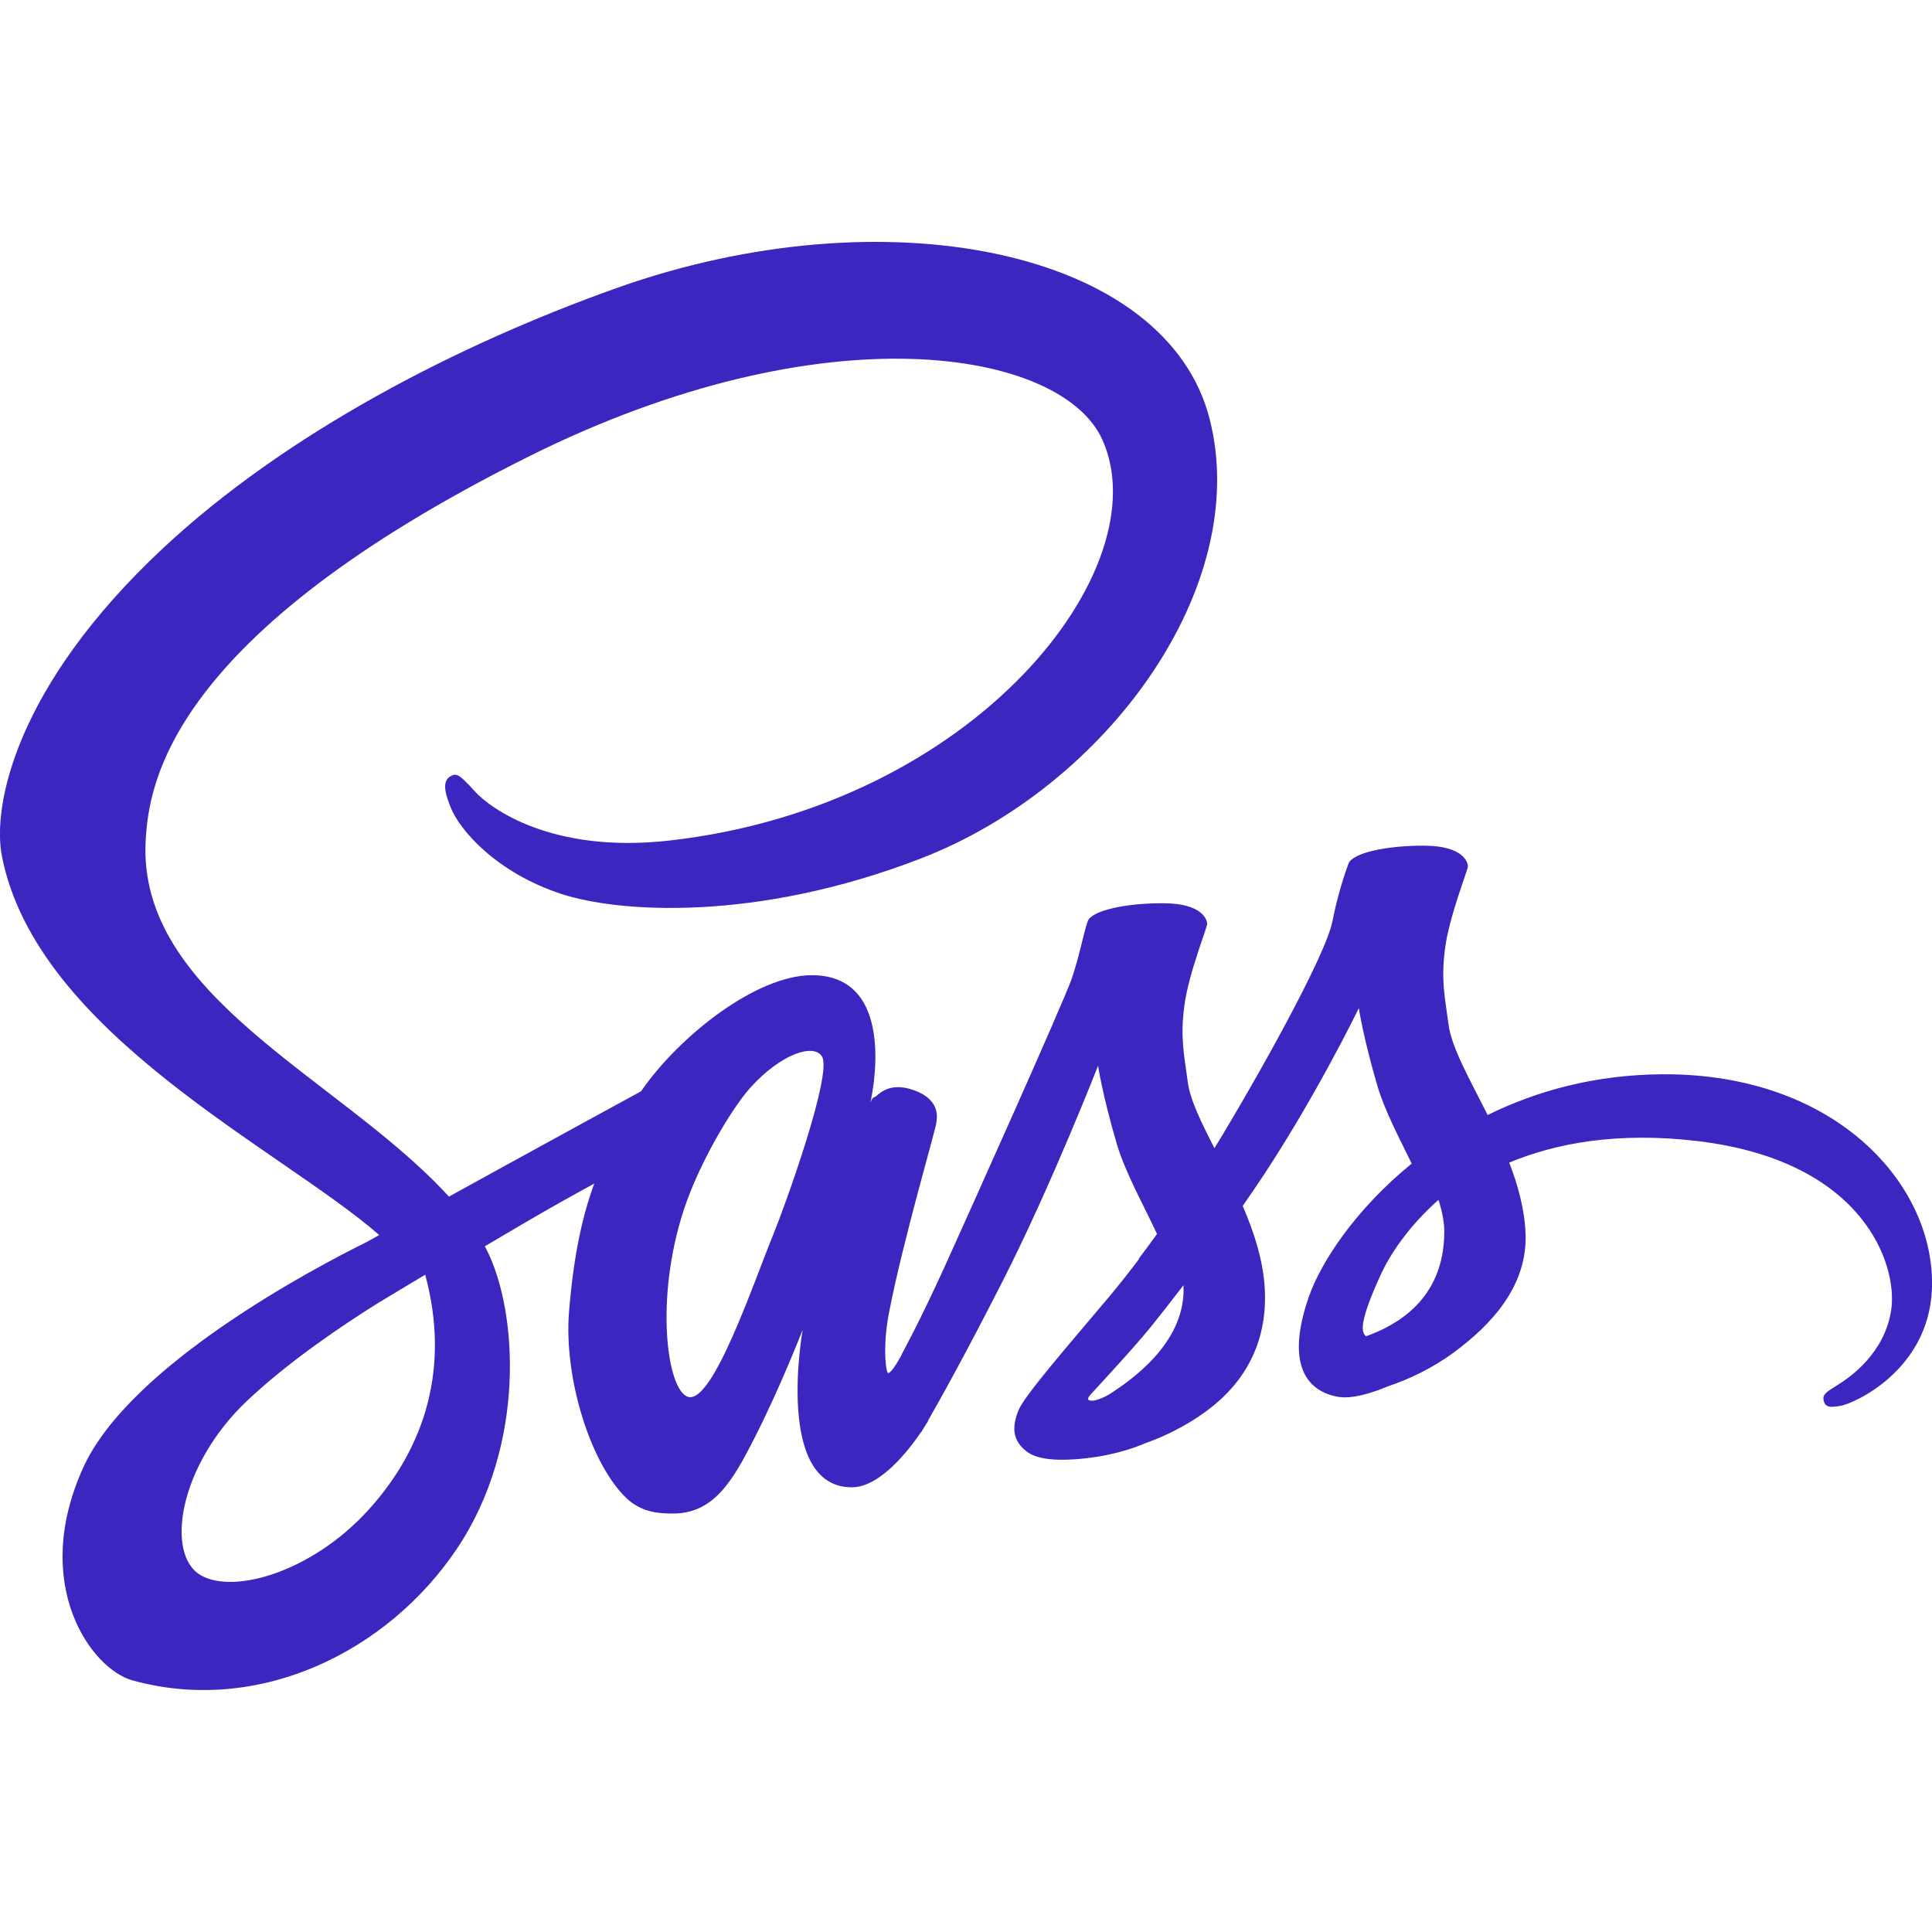
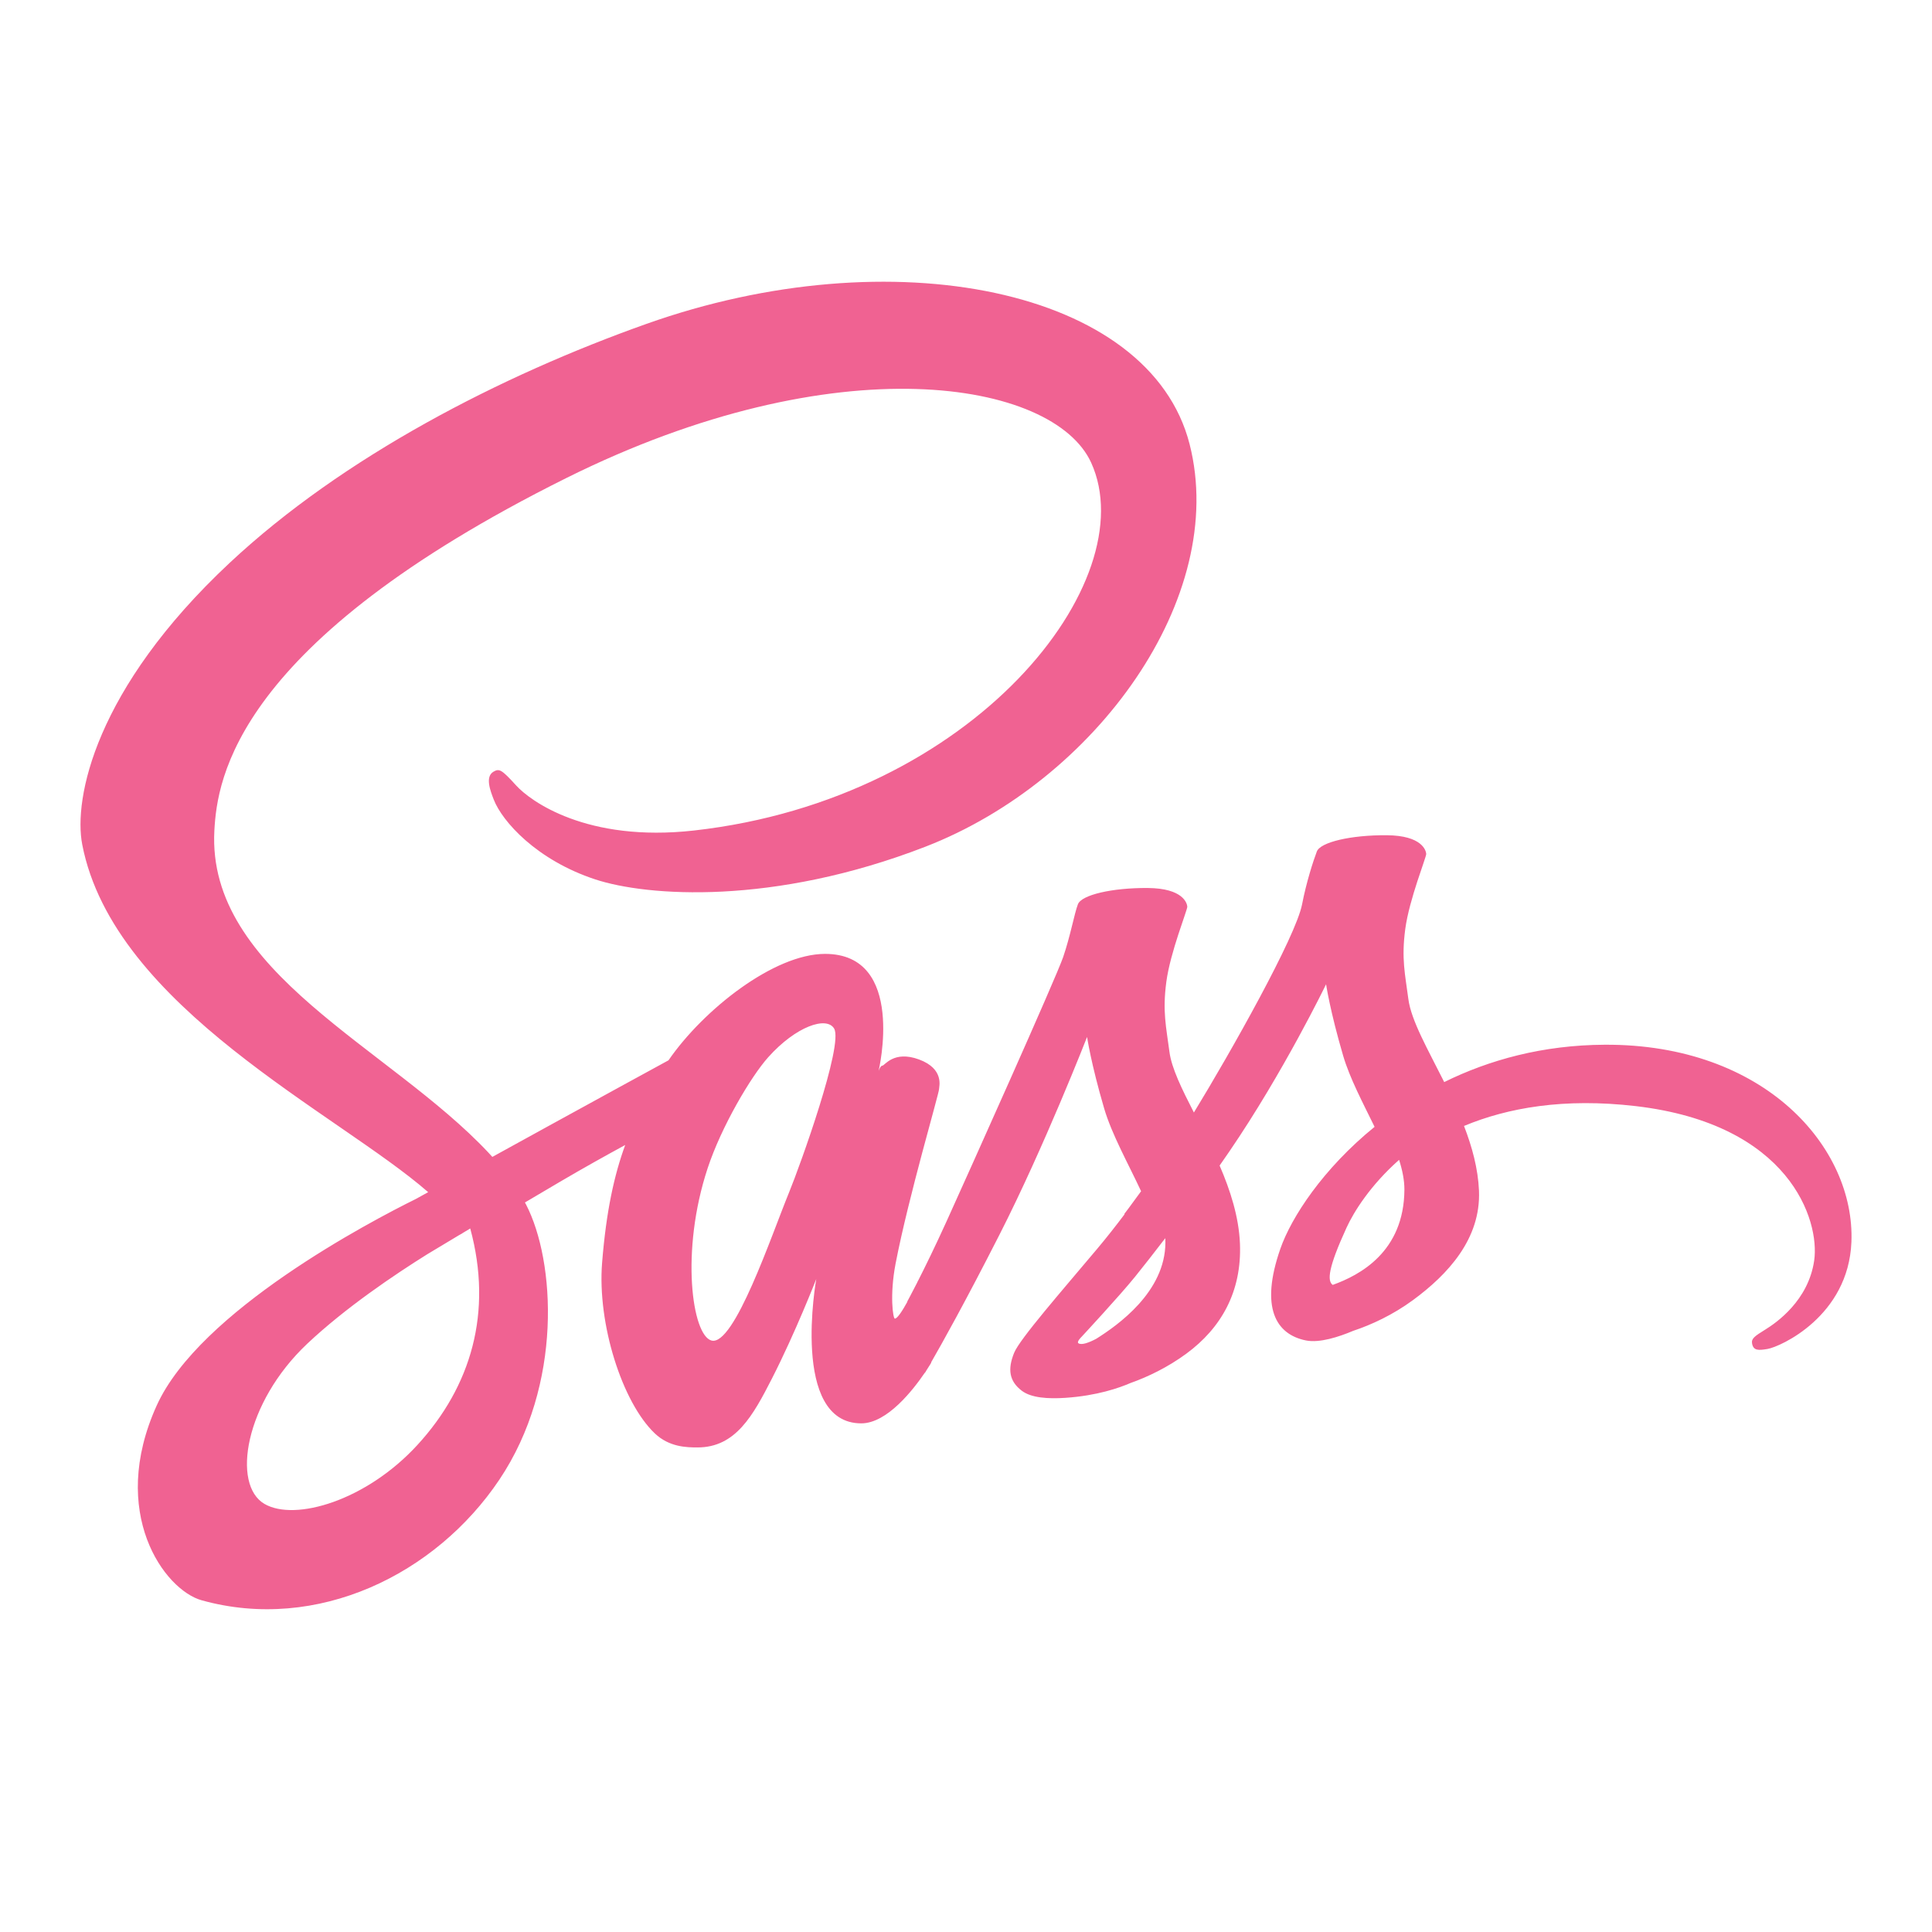
- <svg xmlns="http://www.w3.org/2000/svg" viewBox="0,0,256,256" width="50px" height="50px">
-   <g fill="#3b26bf" fill-rule="nonzero" stroke="none" stroke-width="1" stroke-linecap="butt" stroke-linejoin="miter" stroke-miterlimit="10" stroke-dasharray="" stroke-dashoffset="0" font-family="none" font-weight="none" font-size="none" text-anchor="none" style="mix-blend-mode: normal">
-     <g transform="scale(5.12,5.12)">
-       <path d="M43.03,27.802c-1.747,0.009 -3.261,0.429 -4.53,1.054c-0.464,-0.926 -0.934,-1.741 -1.013,-2.347c-0.092,-0.707 -0.199,-1.129 -0.088,-1.972c0.111,-0.843 0.599,-2.036 0.591,-2.125c-0.007,-0.089 -0.109,-0.518 -1.117,-0.526c-1.008,-0.007 -1.87,0.194 -1.972,0.46c-0.102,0.266 -0.296,0.865 -0.416,1.49c-0.177,0.914 -2.012,4.174 -3.055,5.879c-0.341,-0.666 -0.631,-1.252 -0.691,-1.716c-0.092,-0.707 -0.199,-1.129 -0.088,-1.972c0.111,-0.843 0.599,-2.036 0.591,-2.125c-0.007,-0.089 -0.109,-0.518 -1.117,-0.526c-1.008,-0.007 -1.87,0.194 -1.972,0.46c-0.102,0.266 -0.21,0.888 -0.416,1.49c-0.207,0.602 -2.647,6.039 -3.286,7.448c-0.326,0.718 -0.609,1.295 -0.809,1.689c-0.001,-0.001 -0.001,-0.002 -0.001,-0.002c0,0 -0.012,0.026 -0.034,0.071c-0.171,0.335 -0.273,0.521 -0.273,0.521c0,0 0.001,0.003 0.003,0.007c-0.136,0.246 -0.281,0.475 -0.353,0.475c-0.05,0 -0.151,-0.656 0.022,-1.555c0.363,-1.886 1.235,-4.828 1.227,-4.929c-0.004,-0.052 0.162,-0.564 -0.57,-0.833c-0.711,-0.26 -0.965,0.174 -1.03,0.175c-0.063,0.001 -0.11,0.153 -0.11,0.153c0,0 0.793,-3.308 -1.512,-3.308c-1.44,0 -3.436,1.576 -4.42,3.004c-0.62,0.338 -1.948,1.063 -3.357,1.837c-0.541,0.297 -1.093,0.601 -1.617,0.89c-0.036,-0.039 -0.071,-0.079 -0.108,-0.118c-2.794,-2.981 -7.958,-5.089 -7.739,-9.096c0.08,-1.457 0.586,-5.293 9.924,-9.946c7.649,-3.812 13.773,-2.763 14.831,-0.438c1.512,3.321 -3.273,9.494 -11.216,10.384c-3.027,0.339 -4.62,-0.834 -5.017,-1.271c-0.417,-0.46 -0.479,-0.481 -0.635,-0.394c-0.254,0.141 -0.093,0.547 0,0.789c0.237,0.617 1.21,1.712 2.87,2.256c1.46,0.479 5.013,0.742 9.311,-0.92c4.813,-1.862 8.571,-7.041 7.468,-11.37c-1.123,-4.403 -8.423,-5.85 -15.332,-3.396c-4.112,1.461 -8.563,3.754 -11.764,6.747c-3.806,3.56 -4.412,6.658 -4.162,7.952c0.889,4.6 7.228,7.595 9.767,9.815c-0.125,0.069 -0.243,0.134 -0.35,0.193c-1.273,0.63 -6.105,3.159 -7.314,5.831c-1.371,3.031 0.218,5.206 1.271,5.499c3.26,0.907 6.606,-0.725 8.404,-3.407c1.798,-2.681 1.578,-6.172 0.753,-7.766c-0.01,-0.02 -0.022,-0.039 -0.032,-0.059c0.329,-0.195 0.664,-0.392 0.996,-0.587c0.648,-0.38 1.284,-0.735 1.836,-1.036c-0.309,0.846 -0.535,1.86 -0.653,3.325c-0.138,1.721 0.567,3.945 1.49,4.82c0.406,0.385 0.895,0.394 1.205,0.394c1.074,0 1.564,-0.893 2.103,-1.95c0.662,-1.296 1.249,-2.804 1.249,-2.804c0,0 -0.737,4.075 1.271,4.075c0.731,0 1.467,-0.949 1.795,-1.432c0.001,0.005 0.001,0.008 0.001,0.008c0,0 0.019,-0.031 0.056,-0.095c0.076,-0.116 0.119,-0.19 0.119,-0.19c0,0 0.002,-0.008 0.004,-0.021c0.294,-0.51 0.946,-1.674 1.924,-3.594c1.263,-2.48 2.475,-5.586 2.475,-5.586c0,0 0.113,0.76 0.482,2.015c0.217,0.739 0.679,1.556 1.043,2.339c-0.293,0.407 -0.473,0.64 -0.473,0.64c0,0 0.002,0.004 0.005,0.012c-0.234,0.311 -0.497,0.646 -0.772,0.974c-0.997,1.188 -2.185,2.544 -2.344,2.936c-0.187,0.461 -0.143,0.801 0.219,1.073c0.264,0.199 0.735,0.23 1.227,0.197c0.896,-0.06 1.527,-0.283 1.838,-0.418c0.485,-0.171 1.05,-0.441 1.58,-0.831c0.978,-0.719 1.568,-1.748 1.512,-3.111c-0.031,-0.751 -0.271,-1.495 -0.574,-2.198c0.089,-0.128 0.178,-0.256 0.267,-0.387c1.542,-2.255 2.738,-4.732 2.738,-4.732c0,0 0.113,0.76 0.482,2.015c0.187,0.636 0.556,1.329 0.887,2.009c-1.45,1.178 -2.349,2.547 -2.662,3.445c-0.577,1.661 -0.125,2.414 0.723,2.585c0.384,0.078 0.927,-0.098 1.335,-0.271c0.508,-0.168 1.118,-0.449 1.688,-0.868c0.978,-0.719 1.919,-1.726 1.862,-3.089c-0.026,-0.62 -0.194,-1.236 -0.422,-1.828c1.229,-0.512 2.821,-0.797 4.848,-0.56c4.349,0.508 5.202,3.223 5.039,4.359c-0.163,1.137 -1.075,1.761 -1.38,1.95c-0.305,0.189 -0.398,0.254 -0.372,0.394c0.037,0.204 0.178,0.196 0.438,0.152c0.358,-0.06 2.283,-0.924 2.366,-3.022c0.104,-2.658 -2.448,-5.583 -6.968,-5.559zM9.512,39.102c-1.44,1.571 -3.453,2.165 -4.316,1.665c-0.932,-0.54 -0.563,-2.854 1.205,-4.521c1.077,-1.016 2.468,-1.952 3.391,-2.529c0.21,-0.126 0.518,-0.312 0.893,-0.537c0.062,-0.035 0.097,-0.055 0.097,-0.055l-0.001,-0.002c0.072,-0.043 0.147,-0.088 0.223,-0.134c0.643,2.374 0.02,4.464 -1.492,6.113zM20.005,31.968c-0.502,1.223 -1.552,4.352 -2.191,4.184c-0.549,-0.144 -0.883,-2.523 -0.11,-4.863c0.389,-1.178 1.22,-2.586 1.709,-3.133c0.786,-0.879 1.652,-1.167 1.862,-0.81c0.269,0.454 -0.955,3.855 -1.27,4.622zM28.675,36.105c-0.213,0.111 -0.408,0.181 -0.498,0.127c-0.067,-0.04 0.088,-0.186 0.088,-0.186c0,0 1.084,-1.167 1.512,-1.698c0.248,-0.309 0.537,-0.676 0.85,-1.086c0.003,0.041 0.004,0.082 0.004,0.122c-0.004,1.398 -1.354,2.341 -1.956,2.721zM35.354,34.582c-0.159,-0.113 -0.132,-0.478 0.389,-1.614c0.205,-0.446 0.672,-1.198 1.485,-1.916c0.094,0.295 0.152,0.578 0.15,0.842c-0.011,1.759 -1.266,2.416 -2.024,2.688z" />
-     </g>
-   </g>
+ <svg xmlns="http://www.w3.org/2000/svg" viewBox="0 0 48 48" width="48px" height="48px">
+   <path fill="#f06292" d="M39.867,25.956c-1.538,0.008-2.87,0.377-3.986,0.928c-0.408-0.815-0.822-1.532-0.891-2.065 c-0.081-0.622-0.175-0.994-0.077-1.735c0.098-0.741,0.527-1.791,0.521-1.87c-0.006-0.079-0.096-0.456-0.983-0.463 c-0.887-0.006-1.646,0.171-1.735,0.405c-0.089,0.234-0.26,0.761-0.366,1.311c-0.155,0.804-1.771,3.673-2.688,5.173 c-0.3-0.586-0.555-1.102-0.608-1.51c-0.081-0.622-0.175-0.994-0.077-1.735c0.098-0.741,0.527-1.791,0.521-1.87 c-0.006-0.079-0.096-0.456-0.983-0.463c-0.887-0.006-1.646,0.171-1.735,0.405c-0.089,0.234-0.185,0.781-0.366,1.311 c-0.182,0.529-2.329,5.314-2.892,6.555c-0.287,0.632-0.536,1.14-0.712,1.486c-0.001-0.001-0.001-0.002-0.001-0.002 s-0.011,0.023-0.029,0.062c-0.151,0.295-0.24,0.458-0.24,0.458s0.001,0.002,0.003,0.006c-0.12,0.217-0.248,0.418-0.311,0.418 c-0.044,0-0.133-0.577,0.019-1.369c0.32-1.66,1.087-4.248,1.08-4.338c-0.004-0.046,0.143-0.497-0.501-0.733 c-0.626-0.229-0.849,0.153-0.906,0.154c-0.055,0.001-0.096,0.135-0.096,0.135s0.697-2.911-1.33-2.911 c-1.268,0-3.024,1.387-3.889,2.644c-0.546,0.298-1.715,0.936-2.954,1.617c-0.476,0.262-0.962,0.529-1.423,0.783 c-0.031-0.035-0.063-0.069-0.095-0.104c-2.459-2.623-7.003-4.478-6.811-8.005c0.07-1.282,0.516-4.658,8.733-8.752 c6.731-3.354,12.12-2.431,13.051-0.386c1.33,2.923-2.88,8.354-9.87,9.138c-2.663,0.299-4.066-0.734-4.415-1.118 c-0.367-0.405-0.422-0.423-0.559-0.347c-0.223,0.124-0.082,0.481,0,0.694c0.209,0.543,1.065,1.506,2.525,1.986 c1.285,0.422,4.412,0.653,8.193-0.81c4.236-1.638,7.543-6.196,6.571-10.005c-0.988-3.874-7.412-5.148-13.492-2.988 C12.44,9.332,8.523,11.35,5.706,13.984c-3.349,3.132-3.883,5.859-3.663,6.998c0.782,4.048,6.361,6.684,8.595,8.637 c-0.11,0.061-0.214,0.118-0.308,0.17c-1.12,0.554-5.373,2.78-6.437,5.131c-1.207,2.667,0.192,4.581,1.118,4.839 c2.869,0.798,5.813-0.638,7.396-2.998c1.582-2.359,1.389-5.432,0.663-6.834c-0.009-0.017-0.019-0.034-0.028-0.052 c0.289-0.171,0.584-0.345,0.876-0.517c0.57-0.335,1.13-0.647,1.615-0.911c-0.272,0.744-0.471,1.637-0.574,2.926 c-0.122,1.514,0.499,3.471,1.311,4.241c0.358,0.339,0.788,0.347,1.06,0.347c0.945,0,1.376-0.786,1.851-1.716 c0.582-1.14,1.099-2.468,1.099-2.468s-0.648,3.586,1.118,3.586c0.644,0,1.291-0.835,1.58-1.26c0.001,0.005,0.001,0.007,0.001,0.007 s0.017-0.028,0.05-0.083c0.067-0.102,0.105-0.167,0.105-0.167s0.001-0.007,0.003-0.019c0.259-0.449,0.833-1.473,1.693-3.162 c1.112-2.182,2.178-4.916,2.178-4.916s0.099,0.668,0.424,1.774c0.191,0.65,0.597,1.369,0.918,2.059 c-0.258,0.358-0.416,0.563-0.416,0.563s0.001,0.004,0.004,0.011c-0.206,0.274-0.437,0.569-0.679,0.857 c-0.878,1.045-1.923,2.239-2.063,2.583c-0.165,0.406-0.126,0.704,0.193,0.945c0.233,0.175,0.647,0.203,1.08,0.174 c0.789-0.053,1.343-0.249,1.617-0.368c0.427-0.151,0.924-0.388,1.39-0.731c0.861-0.633,1.38-1.538,1.33-2.738 c-0.028-0.661-0.238-1.316-0.505-1.934c0.078-0.112,0.156-0.226,0.235-0.34c1.357-1.984,2.41-4.164,2.41-4.164 s0.099,0.668,0.424,1.774c0.164,0.559,0.489,1.17,0.781,1.768c-1.276,1.037-2.067,2.242-2.342,3.032 c-0.508,1.462-0.11,2.124,0.636,2.275c0.338,0.068,0.816-0.087,1.175-0.239c0.447-0.148,0.984-0.395,1.486-0.764 c0.861-0.633,1.689-1.519,1.639-2.718c-0.023-0.546-0.171-1.088-0.372-1.608c1.082-0.451,2.482-0.701,4.266-0.493 c3.827,0.447,4.577,2.836,4.434,3.836c-0.144,1-0.946,1.55-1.215,1.716c-0.268,0.166-0.35,0.224-0.328,0.347 c0.033,0.179,0.157,0.173,0.386,0.134c0.315-0.053,2.009-0.813,2.082-2.659C46.089,28.509,43.844,25.935,39.867,25.956z M10.37,35.9 c-1.268,1.383-3.038,1.905-3.798,1.465c-0.82-0.475-0.495-2.511,1.06-3.979c0.948-0.894,2.172-1.718,2.984-2.225 c0.185-0.111,0.456-0.274,0.786-0.472c0.055-0.031,0.086-0.048,0.086-0.048l-0.001-0.002c0.064-0.038,0.129-0.077,0.196-0.118 C12.25,32.61,11.701,34.449,10.37,35.9z M19.605,29.623c-0.441,1.076-1.365,3.83-1.928,3.682c-0.483-0.127-0.777-2.22-0.096-4.28 c0.342-1.037,1.074-2.276,1.504-2.757c0.692-0.774,1.454-1.027,1.639-0.713C20.959,25.955,19.882,28.948,19.605,29.623z M27.234,33.263c-0.187,0.098-0.359,0.159-0.438,0.112c-0.059-0.035,0.077-0.164,0.077-0.164s0.954-1.027,1.33-1.494 c0.219-0.272,0.472-0.595,0.748-0.955c0.002,0.036,0.003,0.072,0.003,0.107C28.952,32.099,27.764,32.929,27.234,33.263z M33.111,31.923c-0.14-0.099-0.116-0.42,0.343-1.421c0.18-0.393,0.592-1.054,1.306-1.686c0.083,0.26,0.133,0.509,0.132,0.741 C34.883,31.105,33.779,31.683,33.111,31.923z" />
</svg>
